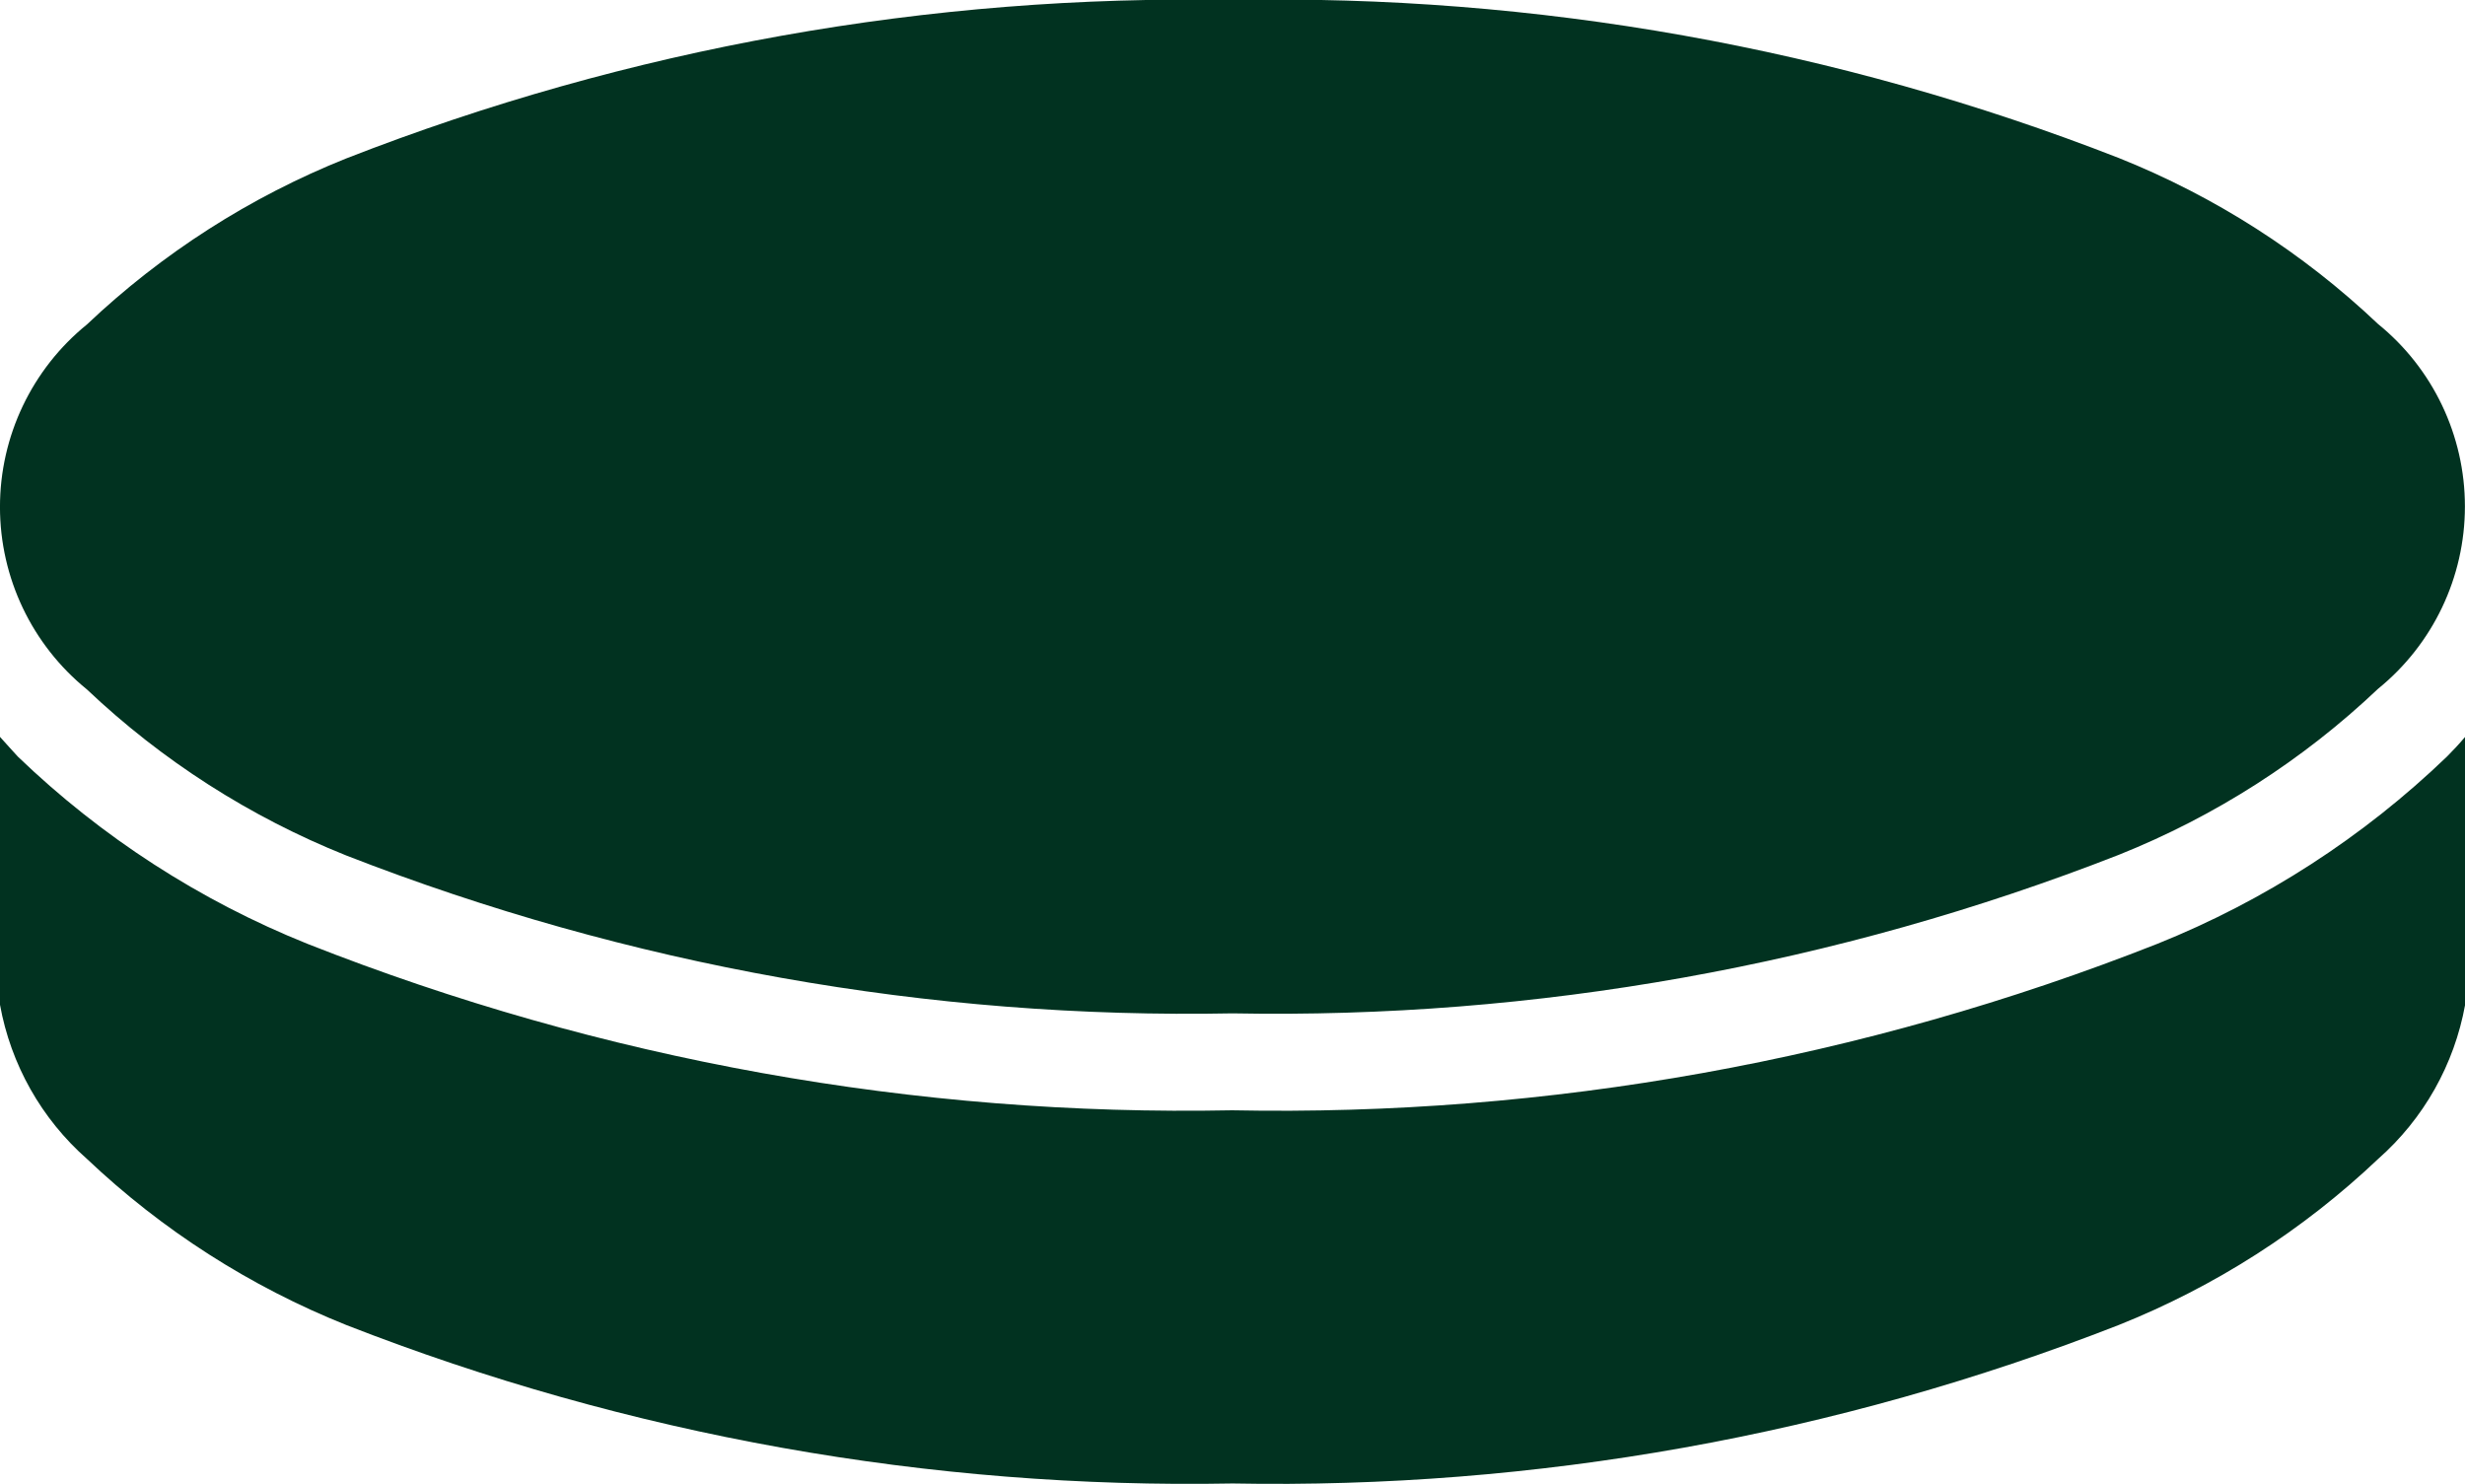
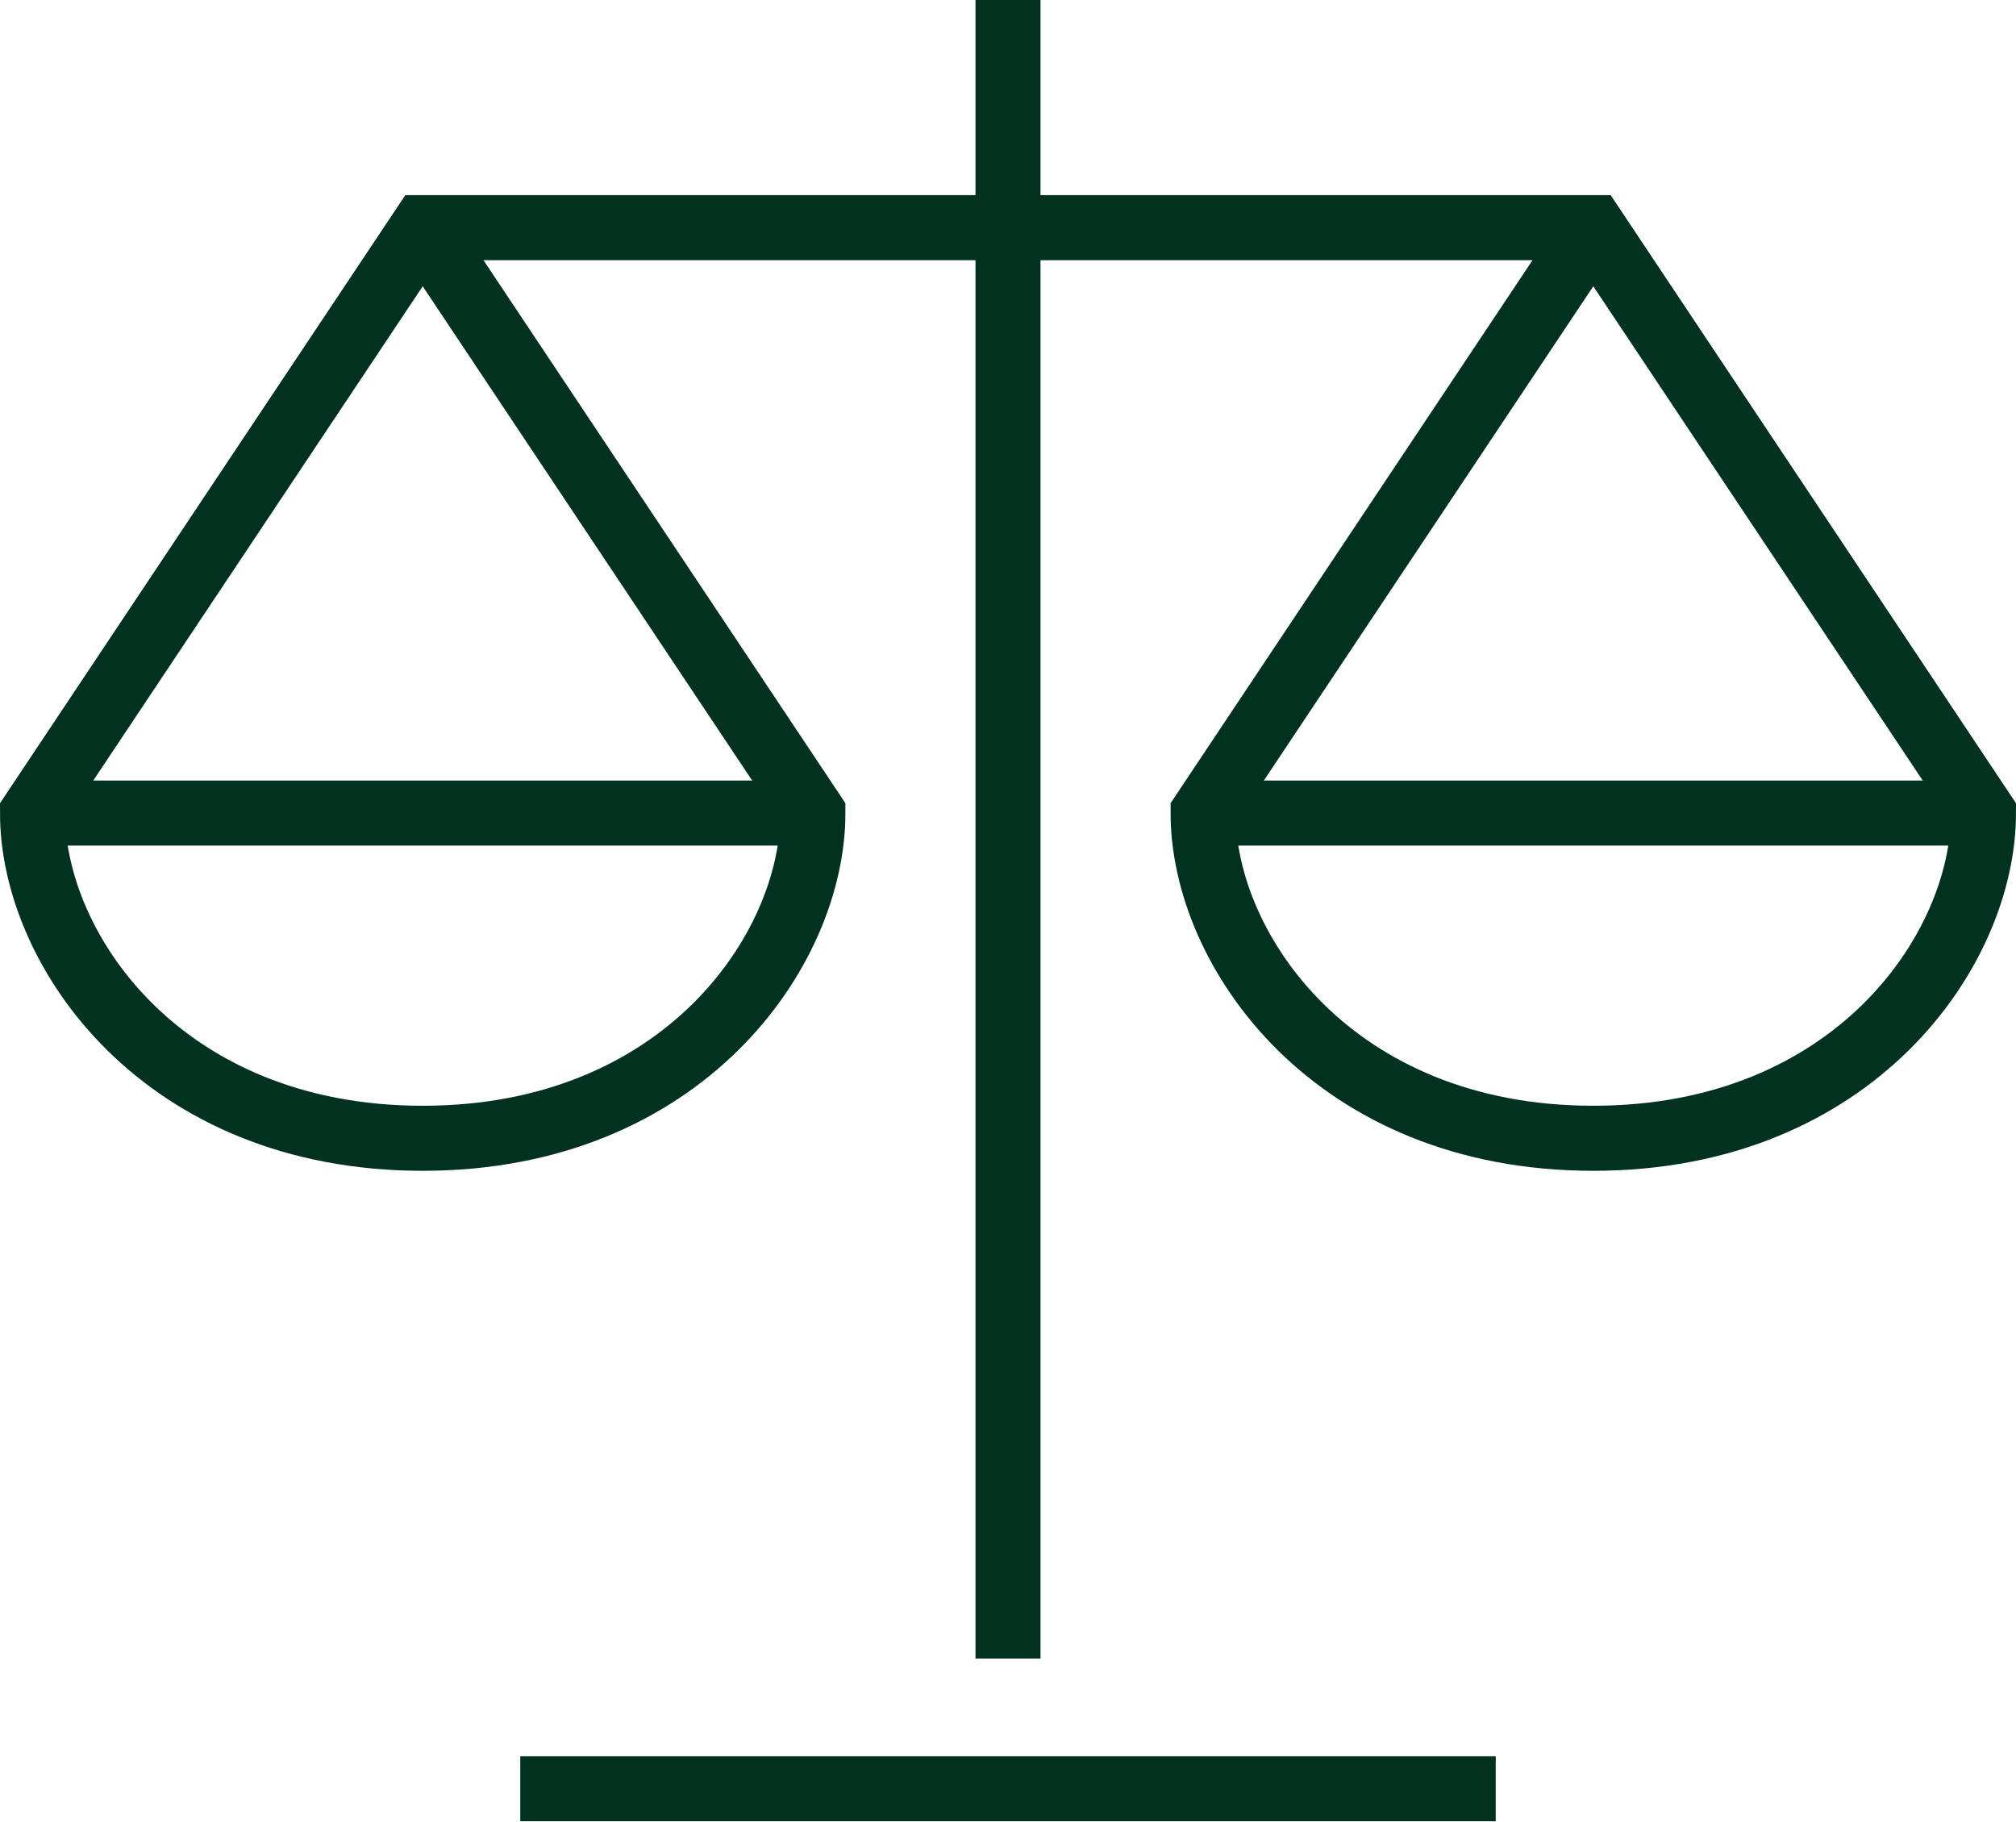
- <svg xmlns="http://www.w3.org/2000/svg" width="22.38" height="13.467" viewBox="0 0 22.38 13.467">
-   <path id="Path_57" data-name="Path 57" d="M36.19,117a21.029,21.029,0,0,0-8.048,1.439,7.443,7.443,0,0,0-2.353,1.507,2.133,2.133,0,0,0,0,3.313,7.443,7.443,0,0,0,2.353,1.507A21.029,21.029,0,0,0,36.19,126.2a21.015,21.015,0,0,0,8.046-1.439,7.423,7.423,0,0,0,2.354-1.507,2.133,2.133,0,0,0,0-3.313,7.423,7.423,0,0,0-2.354-1.507A21.015,21.015,0,0,0,36.19,117ZM25,123.69v2.432a2.445,2.445,0,0,0,.79,1.4,7.443,7.443,0,0,0,2.353,1.507,21.029,21.029,0,0,0,8.048,1.439,21.015,21.015,0,0,0,8.046-1.439,7.423,7.423,0,0,0,2.354-1.507,2.445,2.445,0,0,0,.79-1.4V123.69c-.053.063-.107.121-.165.179a8.2,8.2,0,0,1-2.63,1.7,21.713,21.713,0,0,1-8.4,1.511,21.7,21.7,0,0,1-8.394-1.511,8.2,8.2,0,0,1-2.63-1.7C25.108,123.811,25.053,123.748,25,123.69Z" transform="translate(-25 -117)" fill="#013220" stroke="#013220" stroke-width="0" />
+ <svg xmlns="http://www.w3.org/2000/svg" width="62" height="56" viewBox="0 0 62 56">
+   <g id="Group_36" data-name="Group 36" transform="translate(-1 -4)">
+     <line id="Line_5" data-name="Line 5" y2="49" transform="translate(32 5)" fill="none" stroke="#013220" stroke-linecap="square" stroke-miterlimit="10" stroke-width="2" />
+     <line id="Line_6" data-name="Line 6" x2="28" transform="translate(18 59)" fill="none" stroke="#013220" stroke-linecap="square" stroke-miterlimit="10" stroke-width="2" />
+     <line id="Line_7" data-name="Line 7" x2="24" transform="translate(2 29)" fill="none" stroke="#013220" stroke-miterlimit="10" stroke-width="2" />
+     <line id="Line_8" data-name="Line 8" x2="24" transform="translate(38 29)" fill="none" stroke="#013220" stroke-miterlimit="10" stroke-width="2" />
+     <path id="Path_62" data-name="Path 62" d="M50,11,38,29c0,4.217,4,10,12,10s12-5.783,12-10L50,11H14L2,29c0,4.217,4,10,12,10s12-5.783,12-10L14,11" fill="none" stroke="#013220" stroke-miterlimit="10" stroke-width="2" />
+   </g>
</svg>
